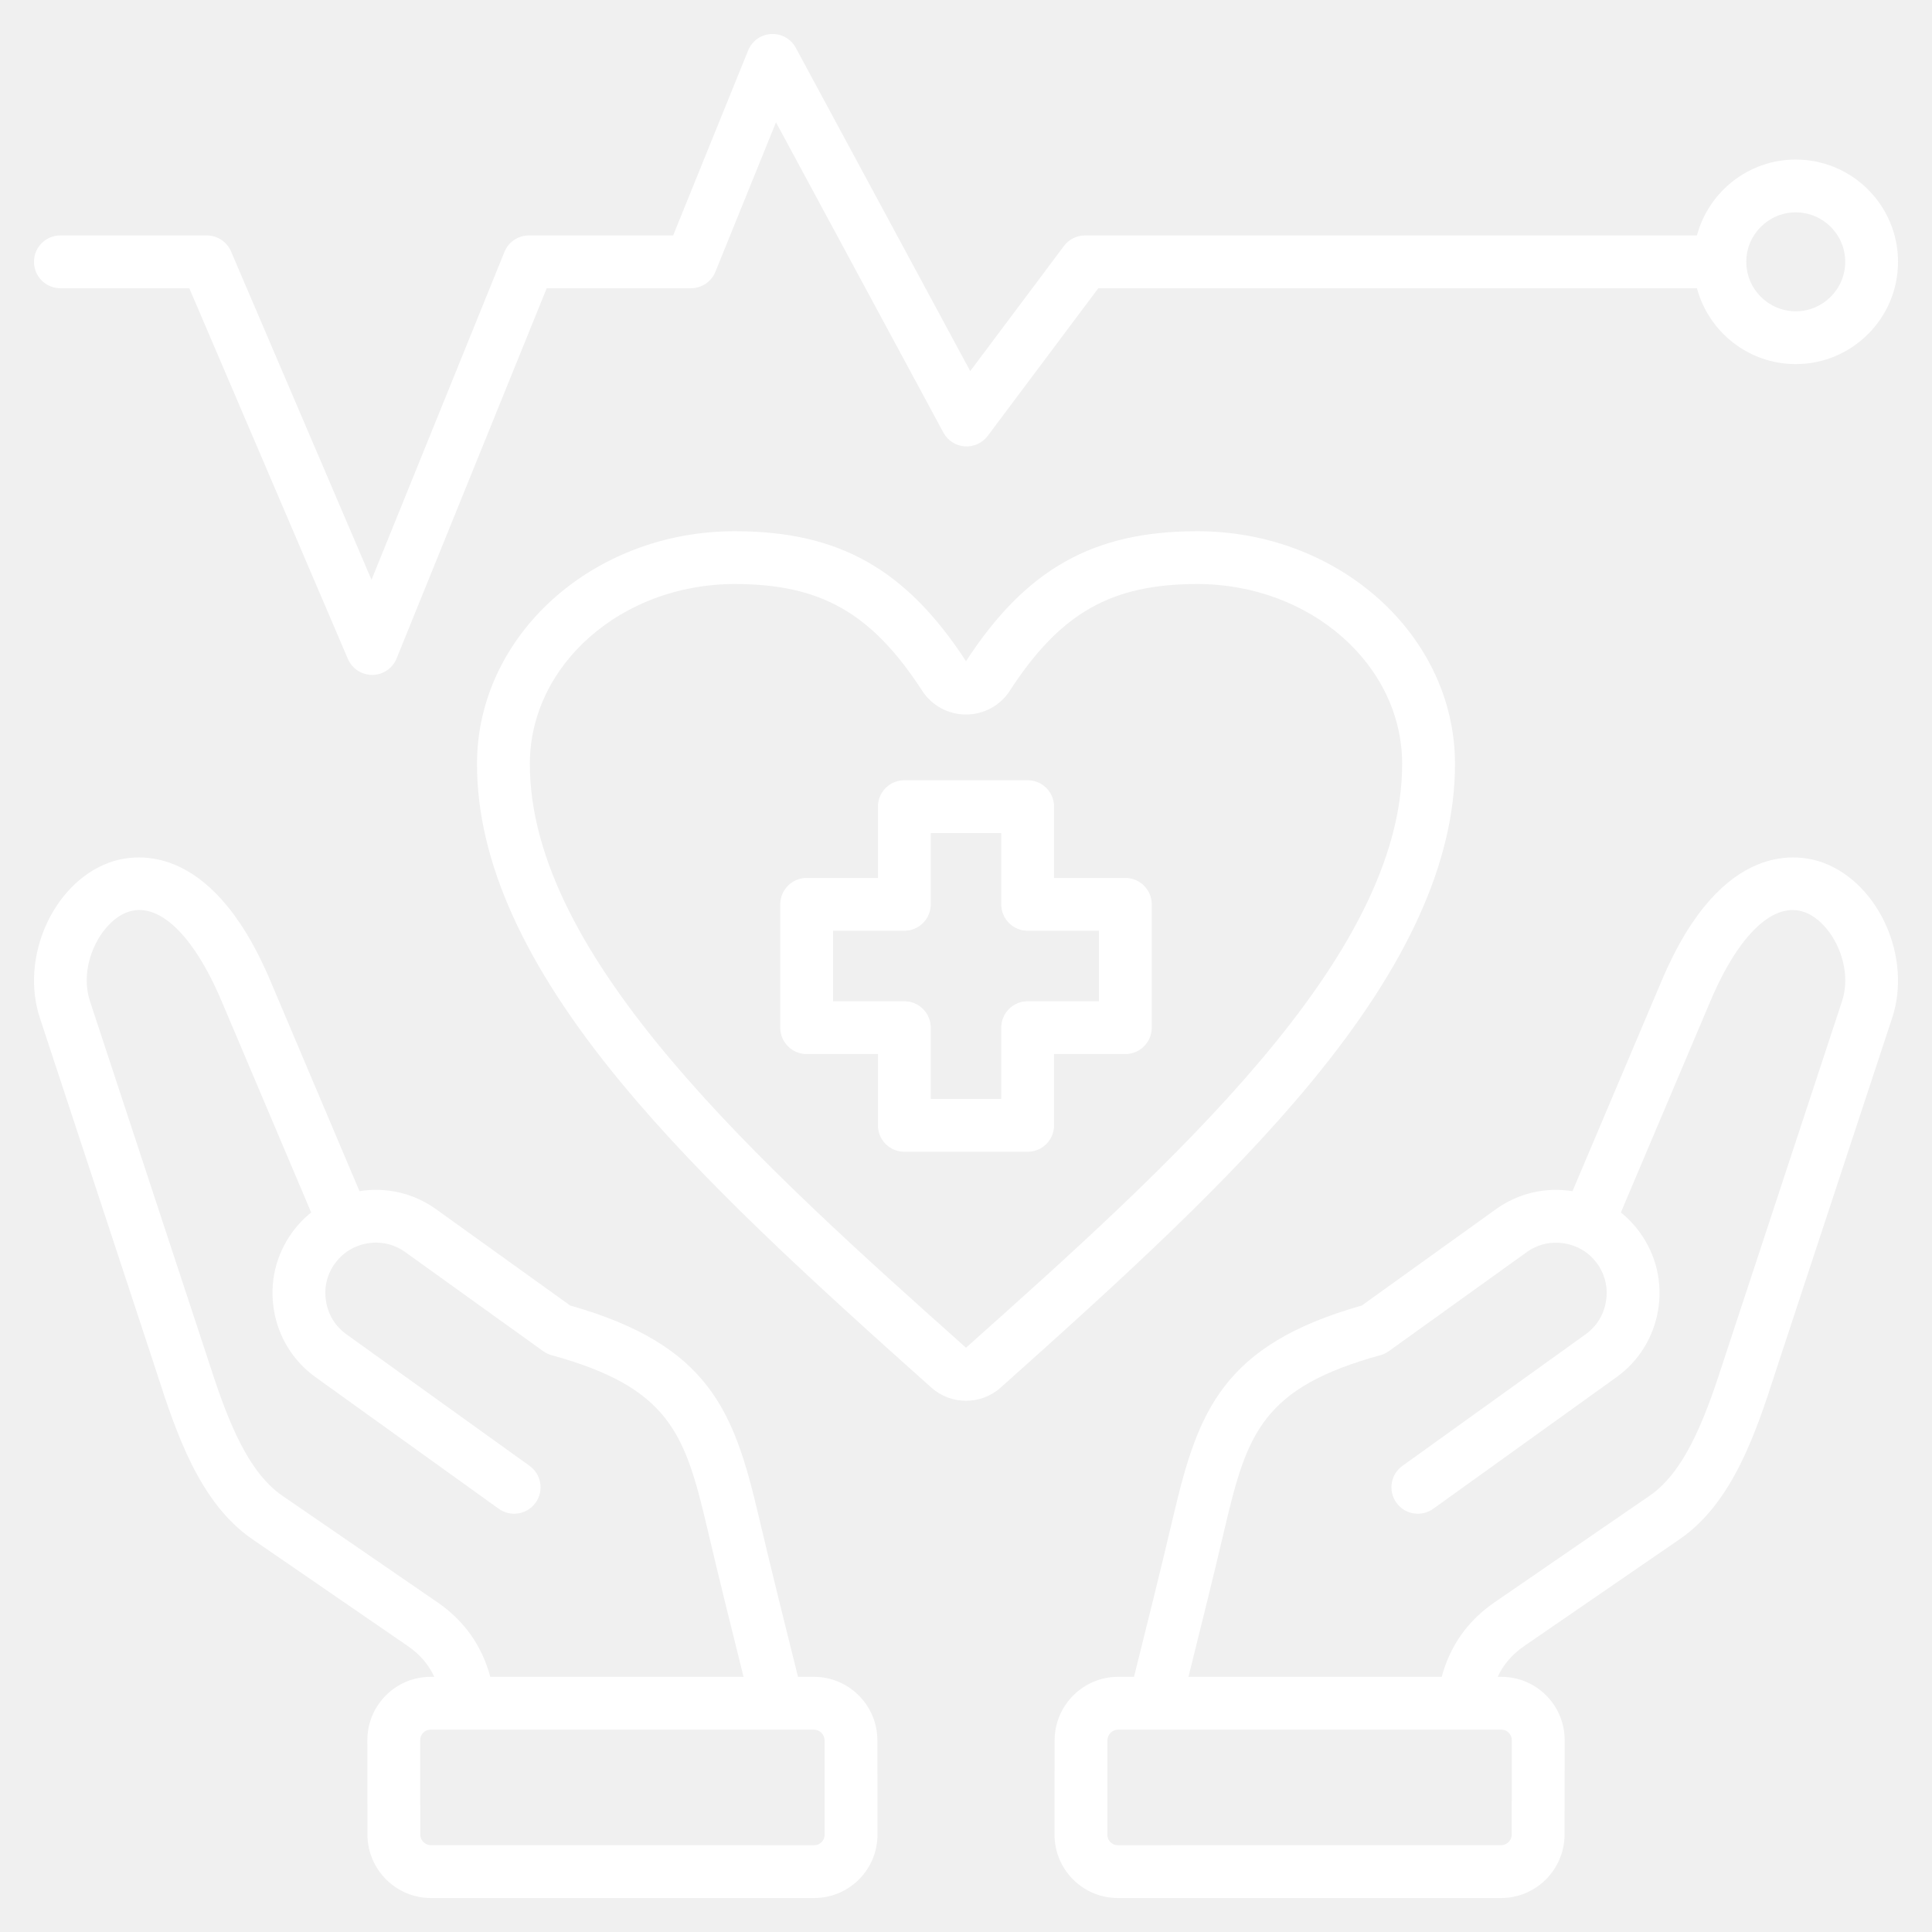
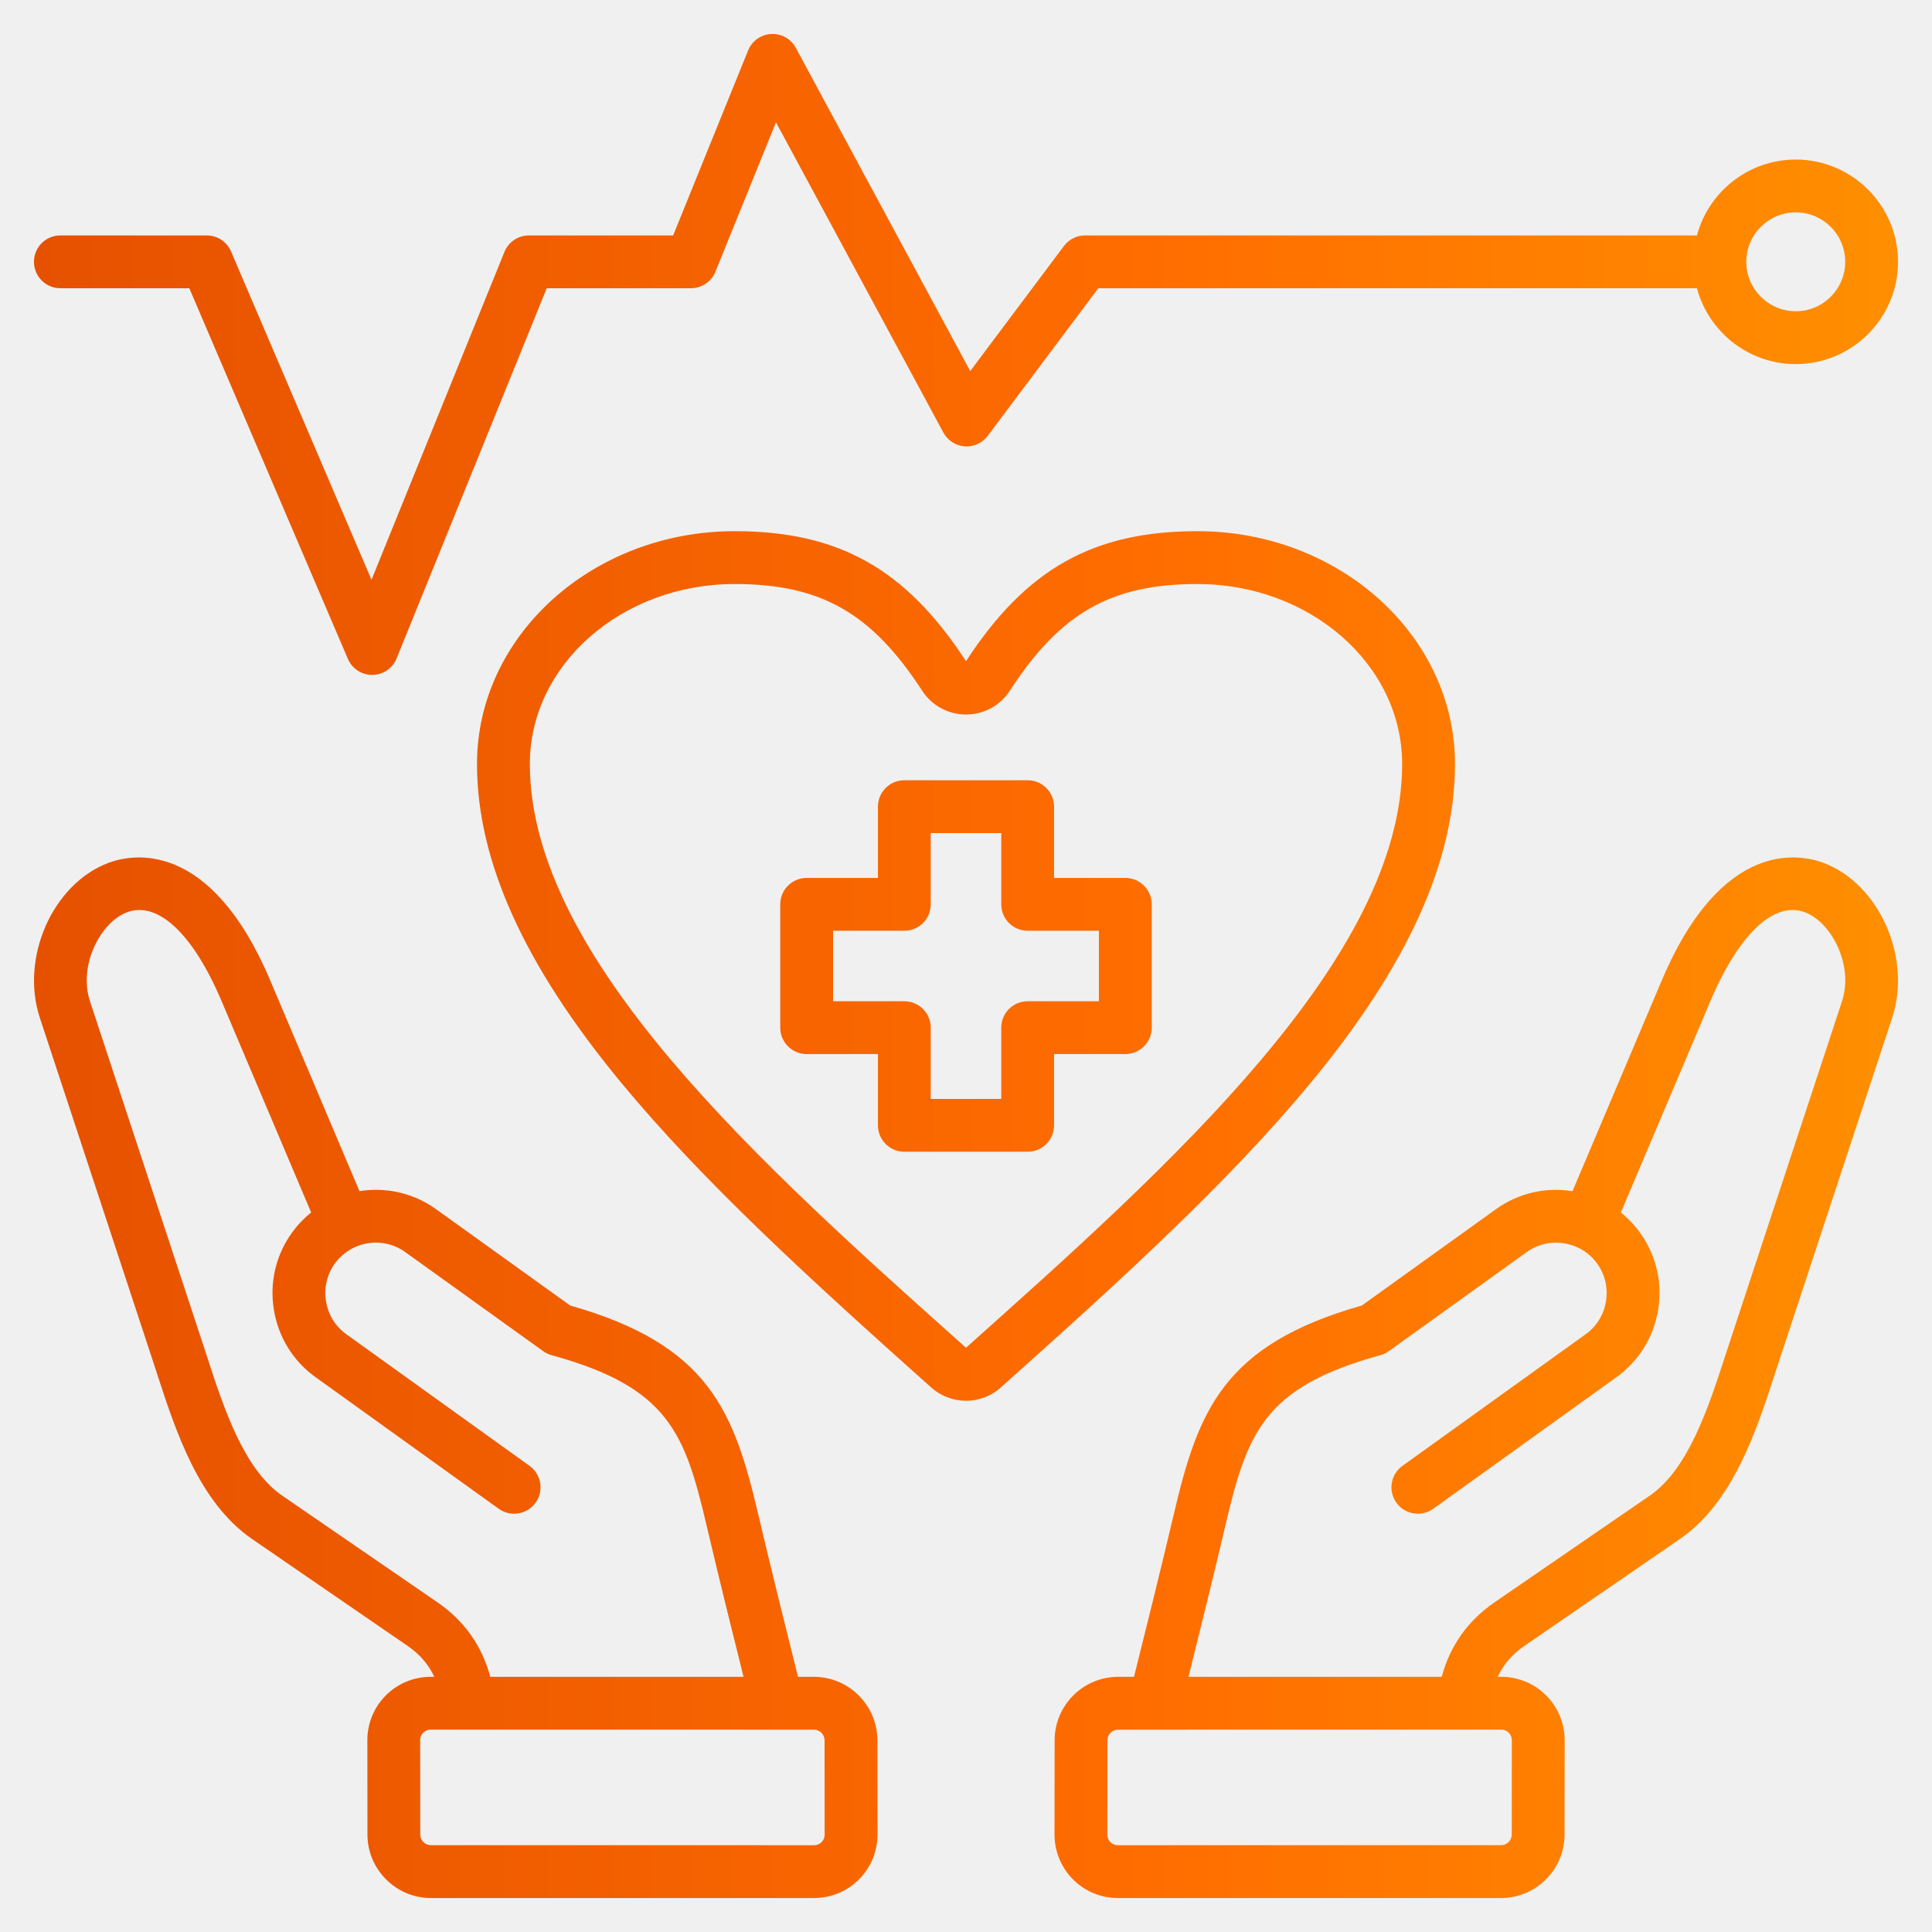
- <svg xmlns="http://www.w3.org/2000/svg" preserveAspectRatio="none" overflow="visible" style="display: block;" width="48" height="48" viewBox="0 0 48 48" fill="none">
-   <g id="Layer_1" clip-path="url(#clip0_5921_56543)">
-     <path id="Vector" d="M1.5 7.161H4.703L8.643 16.37C8.746 16.611 8.984 16.768 9.246 16.768H9.253C9.518 16.765 9.755 16.604 9.854 16.358L13.583 7.161H17.166C17.433 7.161 17.674 6.999 17.774 6.752L19.279 3.039L23.438 10.747C23.544 10.944 23.743 11.073 23.966 11.09C24.189 11.106 24.406 11.008 24.54 10.829L27.287 7.161H42.16C42.45 8.245 43.441 9.046 44.615 9.046C46.016 9.046 47.156 7.906 47.156 6.505C47.156 5.104 46.016 3.964 44.615 3.964C43.441 3.964 42.45 4.765 42.16 5.849H26.958C26.751 5.849 26.557 5.946 26.433 6.112L24.105 9.22L19.772 1.189C19.652 0.965 19.412 0.831 19.159 0.845C18.905 0.859 18.682 1.018 18.587 1.254L16.724 5.849H13.141C12.874 5.849 12.633 6.011 12.533 6.258L9.23 14.405L5.74 6.247C5.636 6.005 5.399 5.849 5.136 5.849H1.5C1.138 5.849 0.844 6.143 0.844 6.505C0.844 6.867 1.138 7.161 1.5 7.161ZM44.615 5.276C45.293 5.276 45.844 5.827 45.844 6.505C45.844 7.182 45.293 7.734 44.615 7.734C43.938 7.734 43.386 7.182 43.386 6.505C43.386 5.827 43.938 5.276 44.615 5.276ZM20.22 41.66H19.826C19.499 40.354 19.158 38.98 18.838 37.623C18.233 35.053 17.613 33.413 14.166 32.435L10.835 30.043C10.263 29.632 9.578 29.49 8.931 29.594L6.713 24.358C5.211 20.811 3.258 21.226 2.696 21.437C1.31 21.958 0.497 23.793 0.99 25.288L3.818 33.871C3.847 33.962 3.878 34.054 3.908 34.149C4.37 35.566 4.945 37.331 6.268 38.24L10.124 40.89C10.43 41.1 10.646 41.351 10.79 41.66H10.705C10.281 41.66 9.884 41.824 9.587 42.122C9.29 42.419 9.126 42.816 9.127 43.24L9.129 45.579C9.13 46.448 9.838 47.156 10.707 47.156L20.222 47.156C20.646 47.156 21.043 46.992 21.34 46.695C21.637 46.397 21.801 46 21.801 45.577L21.798 43.237C21.798 42.368 21.09 41.66 20.22 41.66ZM10.867 39.808L7.011 37.158C6.055 36.501 5.557 34.971 5.156 33.742C5.125 33.646 5.094 33.552 5.064 33.461L2.236 24.877C1.942 23.983 2.496 22.914 3.157 22.665C3.921 22.378 4.798 23.203 5.504 24.869L7.731 30.124C7.552 30.267 7.39 30.436 7.251 30.63C6.852 31.186 6.693 31.865 6.805 32.544C6.916 33.222 7.283 33.815 7.838 34.214L12.391 37.485C12.685 37.696 13.095 37.629 13.307 37.335C13.518 37.04 13.451 36.63 13.157 36.419L8.604 33.148C8.333 32.954 8.154 32.664 8.1 32.331C8.045 31.999 8.122 31.667 8.317 31.396C8.721 30.833 9.507 30.704 10.069 31.108L13.495 33.569C13.558 33.615 13.629 33.648 13.704 33.669C16.626 34.471 17.017 35.616 17.561 37.924C17.856 39.179 18.169 40.445 18.473 41.66L12.181 41.66C11.974 40.888 11.533 40.265 10.867 39.808ZM20.412 45.767C20.377 45.802 20.316 45.844 20.222 45.844L10.707 45.843C10.561 45.843 10.441 45.724 10.441 45.578L10.439 43.238C10.439 43.145 10.48 43.084 10.515 43.049C10.55 43.014 10.612 42.972 10.705 42.972L20.22 42.973C20.367 42.973 20.486 43.092 20.486 43.239L20.488 45.578C20.488 45.671 20.447 45.732 20.412 45.767ZM45.304 21.437C44.742 21.226 42.789 20.811 41.287 24.358L39.068 29.595C38.393 29.487 37.718 29.645 37.165 30.043L33.834 32.435C30.387 33.413 29.767 35.053 29.162 37.623C28.843 38.976 28.502 40.351 28.174 41.66H27.78C26.91 41.66 26.203 42.368 26.202 43.237L26.199 45.577C26.199 46 26.363 46.397 26.66 46.695C26.957 46.992 27.354 47.156 27.778 47.156L37.293 47.156C38.163 47.156 38.87 46.448 38.871 45.579L38.874 43.24C38.874 42.816 38.711 42.419 38.413 42.121C38.116 41.824 37.719 41.66 37.295 41.66H37.21C37.354 41.351 37.571 41.1 37.876 40.89L41.732 38.24C43.055 37.331 43.63 35.566 44.092 34.149C44.123 34.054 44.153 33.962 44.182 33.871L47.011 25.288C47.503 23.793 46.69 21.957 45.304 21.437ZM37.295 42.972C37.388 42.972 37.45 43.014 37.484 43.049C37.52 43.084 37.561 43.145 37.561 43.239L37.559 45.578C37.559 45.724 37.439 45.843 37.293 45.843L27.778 45.844C27.684 45.844 27.623 45.802 27.588 45.767C27.553 45.732 27.512 45.671 27.512 45.578L27.514 43.239C27.514 43.092 27.633 42.973 27.78 42.973L37.295 42.972ZM45.764 24.877L42.936 33.461C42.906 33.552 42.875 33.646 42.844 33.742C42.443 34.971 41.945 36.501 40.989 37.158L37.133 39.808C36.468 40.265 36.026 40.888 35.819 41.66L29.527 41.66C29.831 40.443 30.145 39.175 30.439 37.924C30.983 35.616 31.374 34.471 34.296 33.669C34.371 33.649 34.442 33.615 34.505 33.569L37.931 31.109C38.201 30.914 38.534 30.837 38.866 30.892C39.199 30.946 39.489 31.125 39.683 31.396C39.878 31.667 39.955 31.999 39.9 32.331C39.846 32.664 39.667 32.954 39.396 33.149L34.843 36.419C34.549 36.63 34.482 37.04 34.693 37.335C34.904 37.629 35.315 37.696 35.609 37.485L40.162 34.215C40.717 33.816 41.084 33.222 41.196 32.544C41.307 31.865 41.148 31.186 40.749 30.63C40.611 30.438 40.45 30.268 40.27 30.124L42.496 24.869C43.202 23.203 44.079 22.379 44.843 22.666C45.504 22.914 46.058 23.983 45.764 24.877ZM32.566 26.9C34.977 23.983 36.149 21.392 36.149 18.981C36.149 15.792 33.277 13.198 29.746 13.198C27.162 13.198 25.496 14.133 24 16.427C22.504 14.133 20.838 13.198 18.254 13.198C14.723 13.198 11.851 15.792 11.851 18.981C11.851 21.392 13.023 23.983 15.434 26.9C17.462 29.354 20.122 31.781 23.136 34.472C23.382 34.692 23.691 34.802 24 34.802C24.309 34.802 24.618 34.692 24.864 34.472C27.878 31.781 30.538 29.354 32.566 26.9ZM24 33.484C18.918 28.947 13.164 23.805 13.164 18.981C13.164 16.516 15.447 14.51 18.254 14.51C20.394 14.51 21.656 15.229 22.912 17.162C23.152 17.531 23.559 17.752 24 17.752C24.441 17.752 24.848 17.531 25.088 17.162C26.343 15.229 27.606 14.51 29.746 14.51C32.553 14.51 34.836 16.516 34.836 18.981C34.836 23.805 29.082 28.947 24 33.484ZM27.959 21.812H26.188V20.041C26.188 19.679 25.894 19.385 25.532 19.385H22.468C22.106 19.385 21.812 19.679 21.812 20.041V21.812H20.041C19.679 21.812 19.385 22.106 19.385 22.468V25.532C19.385 25.894 19.679 26.188 20.041 26.188H21.812V27.959C21.812 28.321 22.106 28.615 22.468 28.615H25.532C25.894 28.615 26.188 28.321 26.188 27.959V26.188H27.959C28.321 26.188 28.615 25.894 28.615 25.532V22.468C28.615 22.106 28.321 21.812 27.959 21.812ZM27.302 24.876H25.532C25.169 24.876 24.876 25.169 24.876 25.532V27.302H23.124V25.532C23.124 25.169 22.831 24.876 22.468 24.876H20.698V23.124H22.468C22.831 23.124 23.124 22.831 23.124 22.468V20.698H24.876V22.468C24.876 22.831 25.169 23.124 25.532 23.124H27.302V24.876Z" fill="white" />
+ <svg xmlns="http://www.w3.org/2000/svg" width="48" height="48" viewBox="0 0 48 48" fill="none">
+   <g clip-path="url(#clip0_4527_46935)">
+     <g clip-path="url(#clip1_4527_46935)">
+       <path d="M1.5 7.161H4.703L8.643 16.37C8.746 16.611 8.984 16.768 9.246 16.768H9.253C9.518 16.765 9.755 16.604 9.854 16.358L13.583 7.161H17.166C17.433 7.161 17.674 6.999 17.774 6.752L19.279 3.039L23.438 10.747C23.544 10.944 23.743 11.073 23.966 11.09C24.189 11.106 24.406 11.008 24.54 10.829L27.287 7.161H42.16C42.45 8.245 43.441 9.046 44.615 9.046C46.016 9.046 47.156 7.906 47.156 6.505C47.156 5.104 46.016 3.964 44.615 3.964C43.441 3.964 42.45 4.765 42.16 5.849H26.958C26.751 5.849 26.557 5.946 26.433 6.112L24.105 9.22L19.772 1.188C19.652 0.965 19.412 0.83 19.159 0.845C18.905 0.859 18.682 1.018 18.587 1.253L16.724 5.849H13.141C12.874 5.849 12.633 6.011 12.533 6.258L9.23 14.405L5.74 6.247C5.636 6.005 5.399 5.849 5.136 5.849H1.5C1.138 5.849 0.844 6.142 0.844 6.505C0.844 6.867 1.138 7.161 1.5 7.161ZM44.615 5.276C45.293 5.276 45.844 5.827 45.844 6.505C45.844 7.182 45.293 7.733 44.615 7.733C43.938 7.733 43.386 7.182 43.386 6.505C43.386 5.827 43.938 5.276 44.615 5.276ZM20.22 41.66H19.826C19.499 40.354 19.158 38.98 18.838 37.623C18.233 35.053 17.613 33.413 14.166 32.435L10.835 30.043C10.263 29.631 9.578 29.49 8.931 29.594L6.713 24.357C5.211 20.811 3.258 21.226 2.696 21.437C1.31 21.957 0.497 23.793 0.99 25.287L3.818 33.871C3.847 33.962 3.878 34.054 3.908 34.149C4.37 35.566 4.945 37.331 6.268 38.24L10.124 40.89C10.43 41.1 10.646 41.351 10.79 41.66H10.705C10.281 41.66 9.884 41.824 9.587 42.121C9.29 42.419 9.126 42.816 9.127 43.24L9.129 45.579C9.13 46.448 9.838 47.156 10.707 47.156L20.222 47.156C20.646 47.156 21.043 46.992 21.34 46.695C21.637 46.397 21.801 46 21.801 45.576L21.798 43.237C21.798 42.368 21.09 41.66 20.22 41.66ZM10.867 39.808L7.011 37.158C6.055 36.501 5.557 34.971 5.156 33.742C5.125 33.646 5.094 33.552 5.064 33.46L2.236 24.877C1.942 23.983 2.496 22.914 3.157 22.665C3.921 22.378 4.798 23.202 5.504 24.869L7.731 30.124C7.552 30.267 7.39 30.436 7.251 30.63C6.852 31.186 6.693 31.865 6.805 32.544C6.916 33.222 7.283 33.815 7.838 34.214L12.391 37.485C12.685 37.696 13.095 37.629 13.307 37.334C13.518 37.04 13.451 36.63 13.157 36.419L8.604 33.148C8.333 32.954 8.154 32.664 8.1 32.331C8.045 31.999 8.122 31.666 8.317 31.396C8.721 30.833 9.507 30.704 10.069 31.108L13.495 33.569C13.558 33.615 13.629 33.648 13.704 33.669C16.626 34.471 17.017 35.616 17.561 37.924C17.856 39.179 18.169 40.445 18.473 41.66L12.181 41.66C11.974 40.888 11.533 40.265 10.867 39.808ZM20.412 45.767C20.377 45.802 20.316 45.844 20.222 45.844L10.707 45.843C10.561 45.843 10.441 45.724 10.441 45.578L10.439 43.238C10.439 43.145 10.48 43.084 10.515 43.049C10.55 43.014 10.612 42.972 10.705 42.972L20.22 42.973C20.367 42.973 20.486 43.092 20.486 43.238L20.488 45.578C20.488 45.671 20.447 45.732 20.412 45.767ZM45.304 21.437C44.742 21.225 42.789 20.811 41.287 24.357L39.068 29.595C38.393 29.486 37.718 29.645 37.165 30.043L33.834 32.435C30.387 33.413 29.767 35.053 29.162 37.623C28.843 38.976 28.502 40.35 28.174 41.66H27.78C26.91 41.66 26.203 42.368 26.202 43.237L26.199 45.576C26.199 46 26.363 46.397 26.66 46.695C26.957 46.992 27.354 47.156 27.778 47.156L37.293 47.156C38.163 47.156 38.87 46.448 38.871 45.579L38.874 43.24C38.874 42.816 38.711 42.419 38.413 42.121C38.116 41.824 37.719 41.66 37.295 41.66H37.21C37.354 41.351 37.571 41.1 37.876 40.89L41.732 38.24C43.055 37.331 43.63 35.566 44.092 34.148C44.123 34.054 44.153 33.962 44.182 33.871L47.011 25.287C47.503 23.793 46.69 21.957 45.304 21.437ZM37.295 42.972C37.388 42.972 37.45 43.014 37.484 43.049C37.52 43.084 37.561 43.145 37.561 43.238L37.559 45.578C37.559 45.724 37.439 45.843 37.293 45.843L27.778 45.844C27.684 45.844 27.623 45.802 27.588 45.767C27.553 45.732 27.512 45.671 27.512 45.578L27.514 43.238C27.514 43.092 27.633 42.973 27.78 42.973L37.295 42.972ZM45.764 24.877L42.936 33.461C42.906 33.552 42.875 33.646 42.844 33.742C42.443 34.971 41.945 36.501 40.989 37.158L37.133 39.808C36.468 40.265 36.026 40.888 35.819 41.66L29.527 41.66C29.831 40.443 30.145 39.175 30.439 37.924C30.983 35.616 31.374 34.471 34.296 33.669C34.371 33.649 34.442 33.615 34.505 33.569L37.931 31.108C38.201 30.914 38.534 30.837 38.866 30.892C39.199 30.946 39.489 31.125 39.683 31.396C39.878 31.667 39.955 31.999 39.9 32.331C39.846 32.664 39.667 32.954 39.396 33.148L34.843 36.419C34.549 36.63 34.482 37.04 34.693 37.335C34.904 37.629 35.315 37.696 35.609 37.485L40.162 34.215C40.717 33.815 41.084 33.222 41.196 32.544C41.307 31.865 41.148 31.186 40.749 30.63C40.611 30.438 40.45 30.268 40.27 30.124L42.496 24.869C43.202 23.203 44.079 22.379 44.843 22.665C45.504 22.914 46.058 23.983 45.764 24.877ZM32.566 26.9C34.977 23.983 36.149 21.392 36.149 18.981C36.149 15.792 33.277 13.197 29.746 13.197C27.162 13.197 25.496 14.133 24 16.427C22.504 14.133 20.838 13.197 18.254 13.197C14.723 13.197 11.851 15.792 11.851 18.981C11.851 21.392 13.023 23.983 15.434 26.9C17.462 29.354 20.122 31.781 23.136 34.472C23.382 34.692 23.691 34.802 24 34.802C24.309 34.802 24.618 34.692 24.864 34.472C27.878 31.781 30.538 29.354 32.566 26.9ZM24 33.484C18.918 28.947 13.164 23.805 13.164 18.981C13.164 16.516 15.447 14.51 18.254 14.51C20.394 14.51 21.656 15.229 22.912 17.162C23.152 17.531 23.559 17.752 24 17.752C24.441 17.752 24.848 17.531 25.088 17.162C26.343 15.229 27.606 14.51 29.746 14.51C32.553 14.51 34.836 16.516 34.836 18.981C34.836 23.805 29.082 28.947 24 33.484ZM27.959 21.812H26.188V20.041C26.188 19.679 25.894 19.385 25.532 19.385H22.468C22.106 19.385 21.812 19.679 21.812 20.041V21.812H20.041C19.679 21.812 19.385 22.106 19.385 22.468V25.532C19.385 25.894 19.679 26.188 20.041 26.188H21.812V27.958C21.812 28.321 22.106 28.615 22.468 28.615H25.532C25.894 28.615 26.188 28.321 26.188 27.958V26.188H27.959C28.321 26.188 28.615 25.894 28.615 25.532V22.468C28.615 22.106 28.321 21.812 27.959 21.812ZM27.302 24.876H25.532C25.169 24.876 24.876 25.169 24.876 25.532V27.302H23.124V25.532C23.124 25.169 22.831 24.876 22.468 24.876H20.698V23.124H22.468C22.831 23.124 23.124 22.831 23.124 22.468V20.698H24.876V22.468C24.876 22.831 25.169 23.124 25.532 23.124H27.302V24.876Z" fill="url(#paint0_linear_4527_46935)" />
+     </g>
  </g>
  <defs>
-     <clipPath id="clip0_5921_56543">
+     <linearGradient id="paint0_linear_4527_46935" x1="0.844" y1="24" x2="47.156" y2="24" gradientUnits="userSpaceOnUse">
+       <stop stop-color="#E65100" />
+       <stop offset="0.6" stop-color="#FF6D00" />
+       <stop offset="1" stop-color="#FF8F00" />
+     </linearGradient>
+     <clipPath id="clip0_4527_46935">
+       <rect width="48" height="48" fill="white" />
+     </clipPath>
+     <clipPath id="clip1_4527_46935">
      <rect width="48" height="48" fill="white" />
    </clipPath>
  </defs>
</svg>
